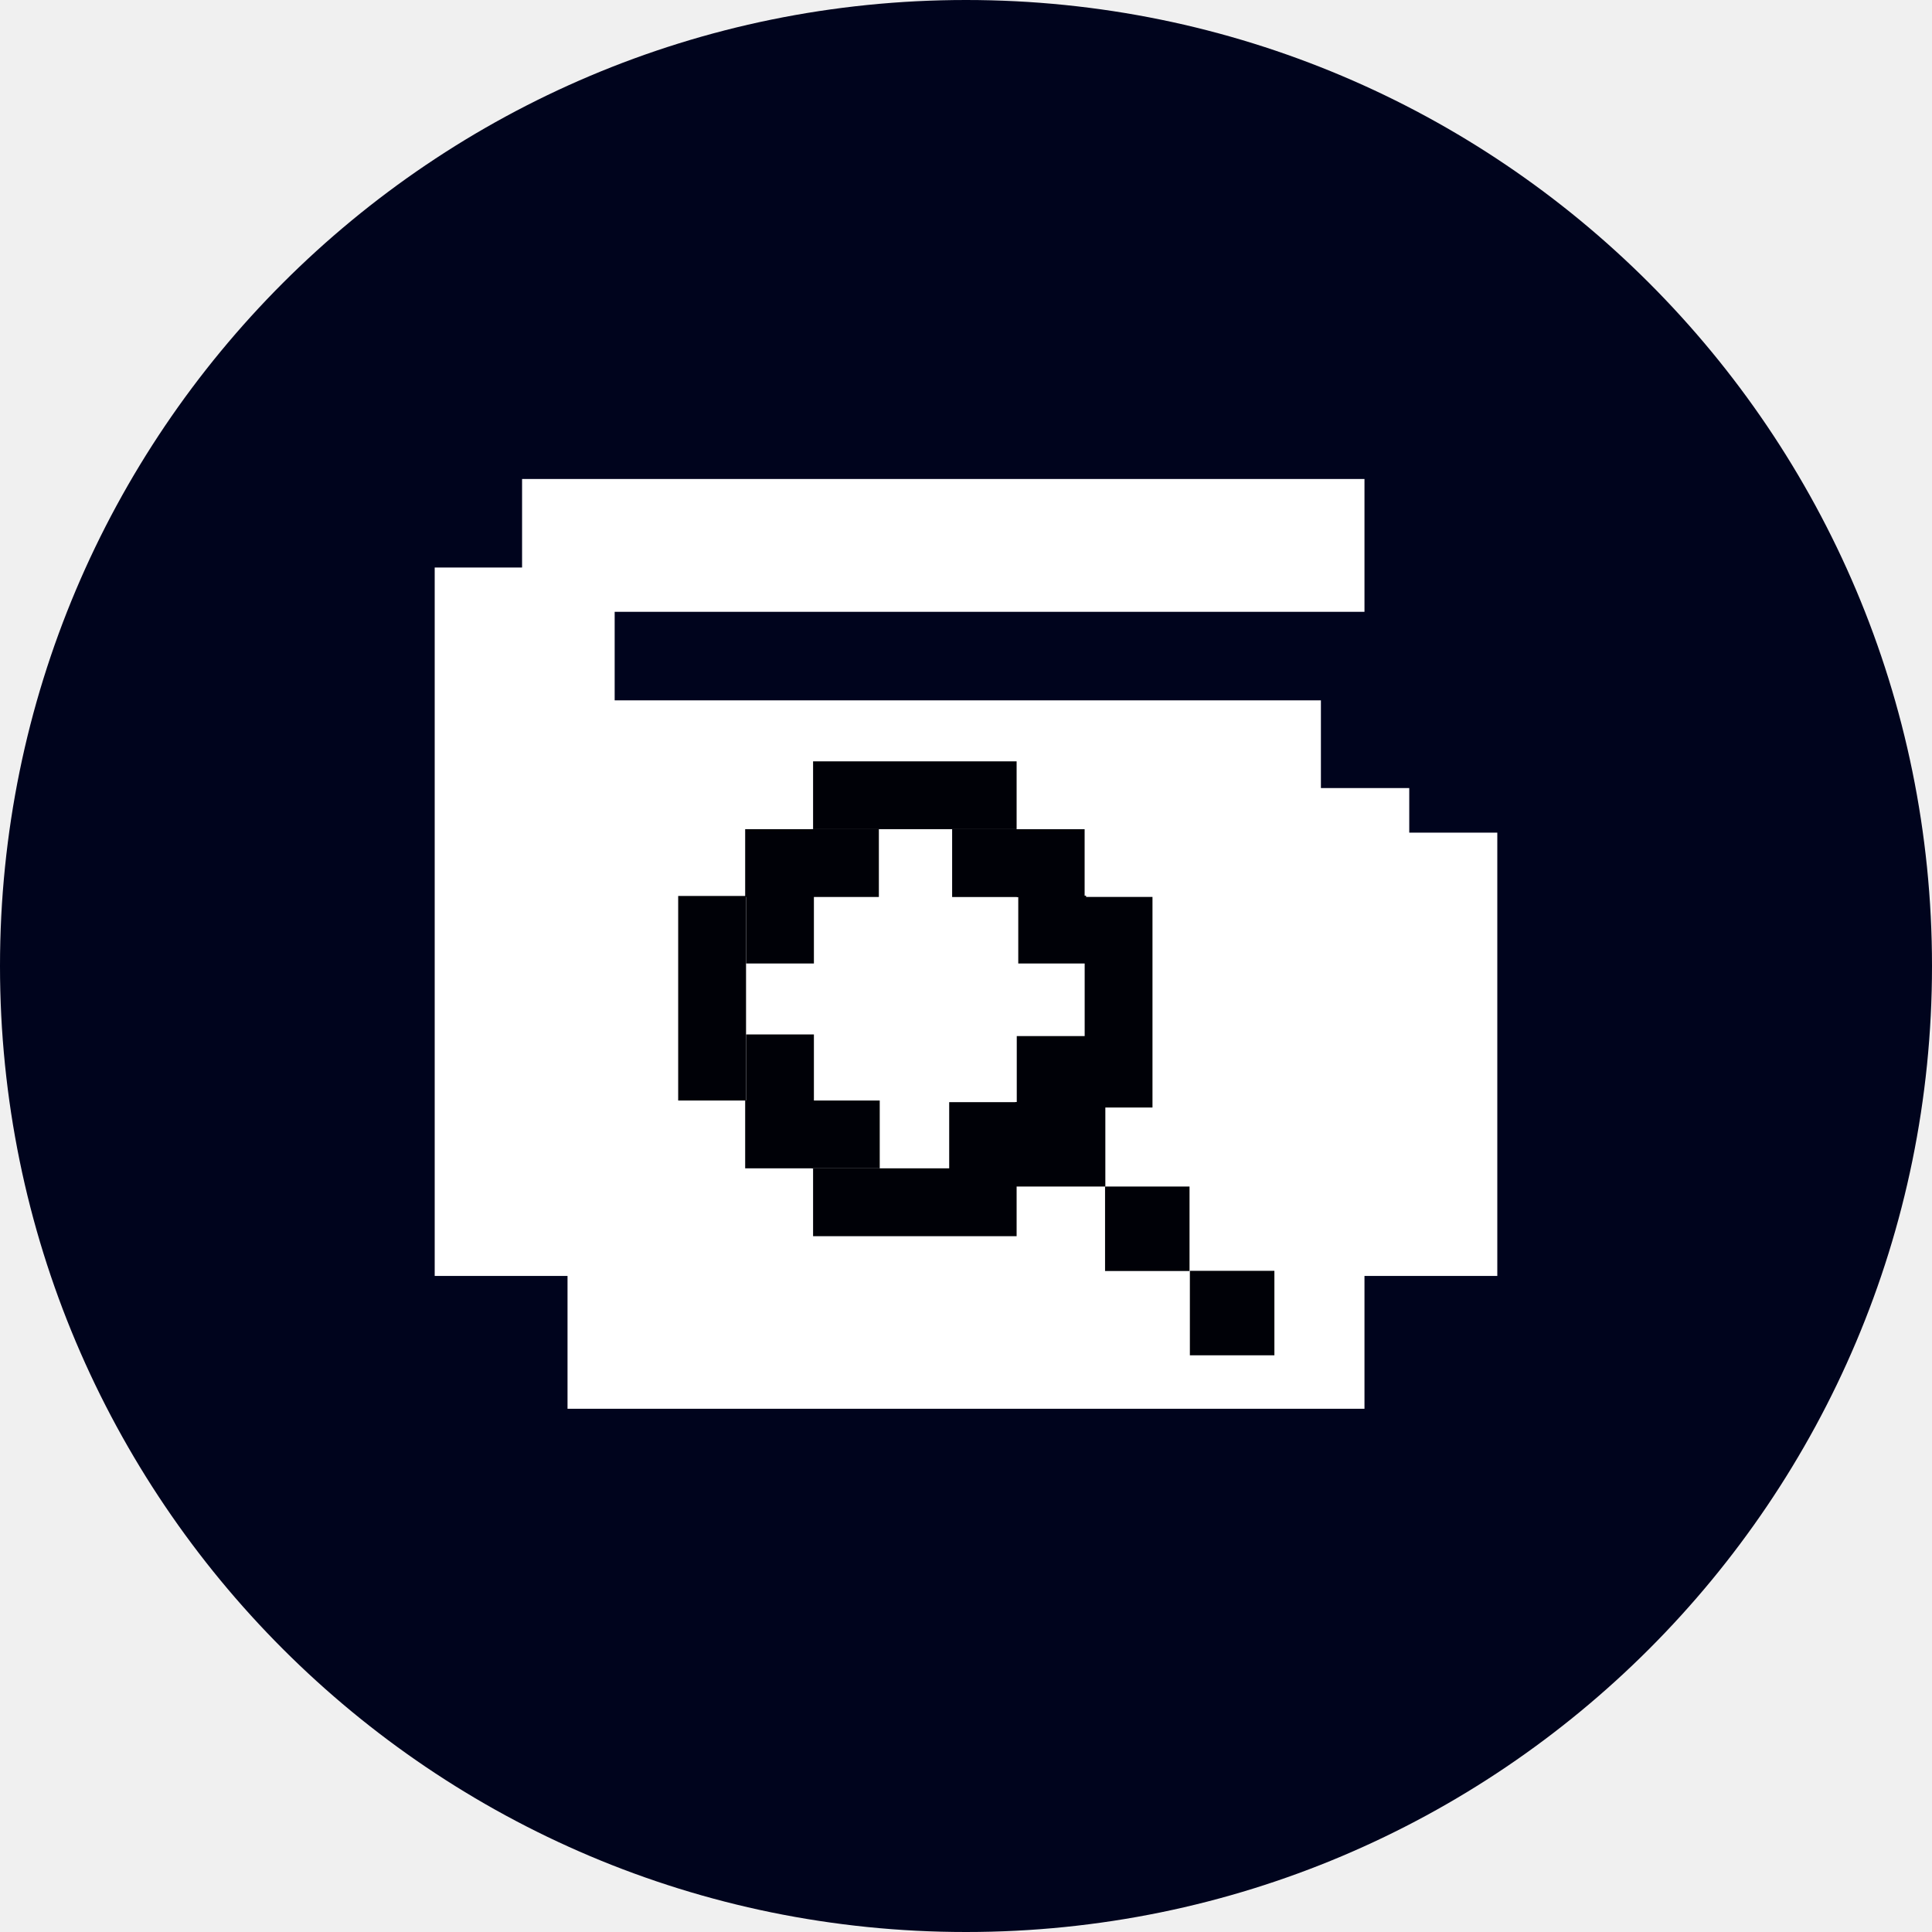
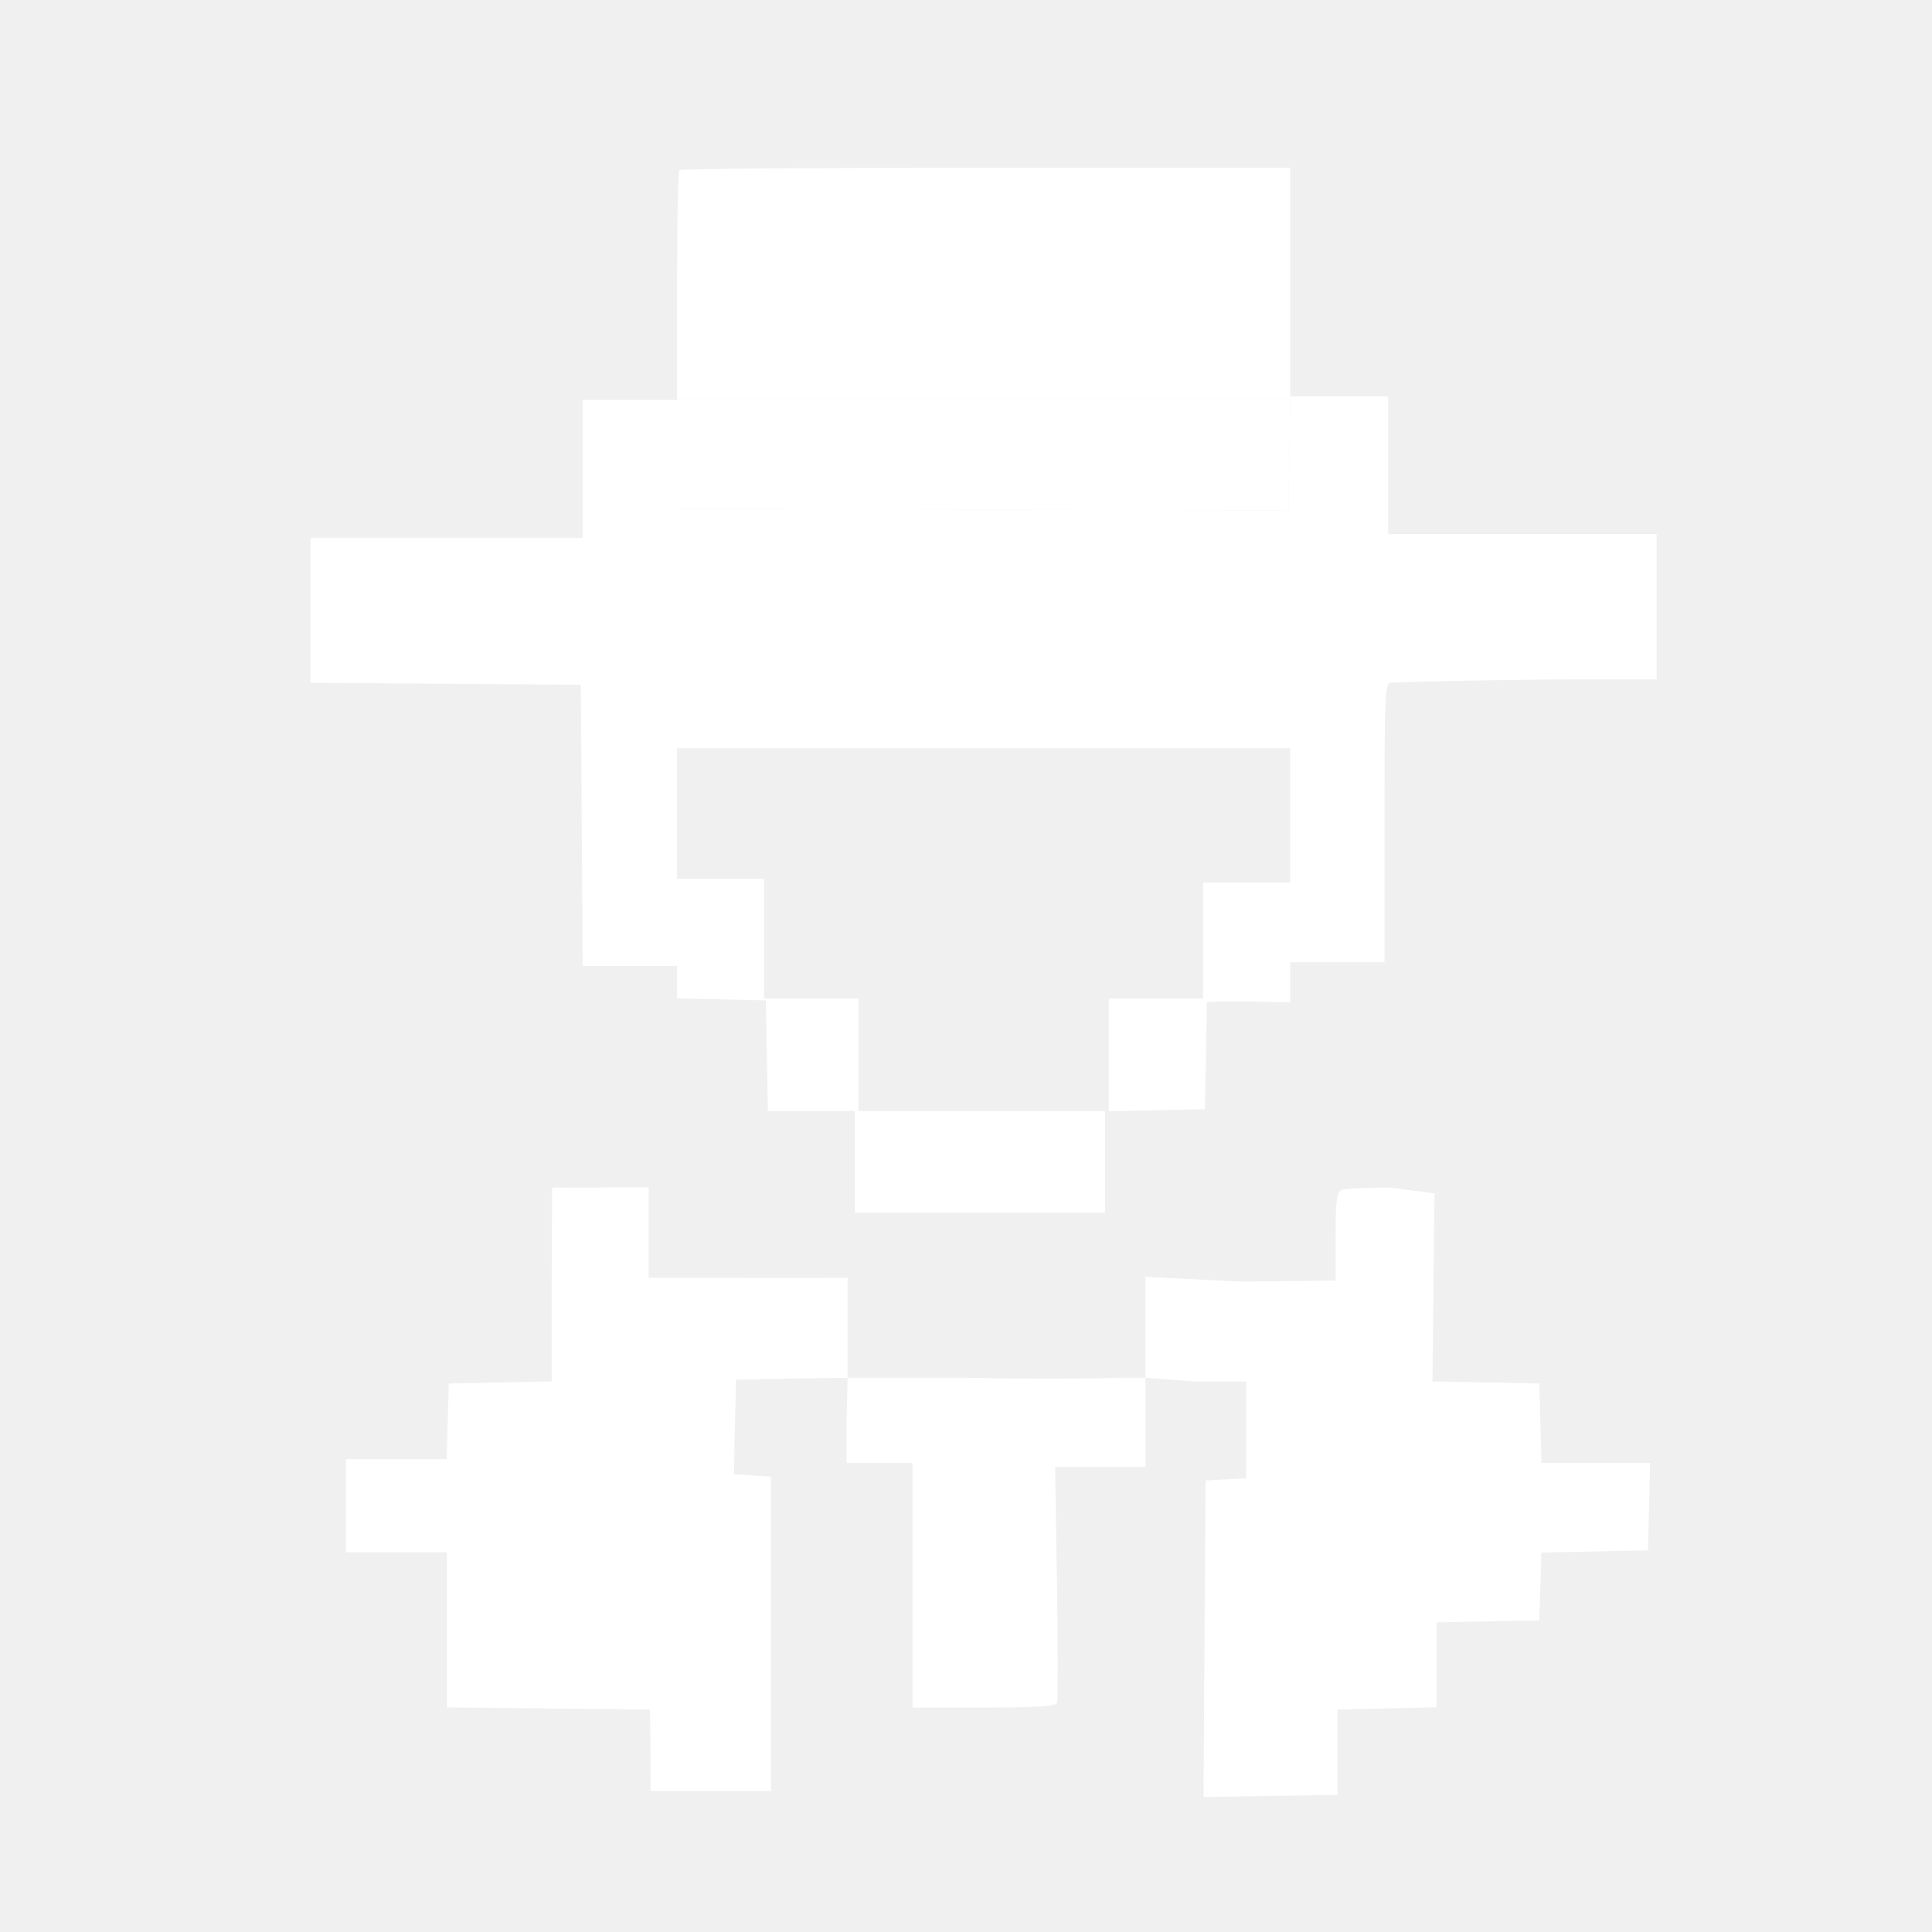
- <svg xmlns="http://www.w3.org/2000/svg" width="40" height="40" viewBox="0 0 40 40" fill="none">
-   <rect width="40" height="40" rx="20" fill="#00041D" />
-   <path fill-rule="evenodd" clip-rule="evenodd" d="M9 11.75V26.417H11.75V29.167H28.25V26.417H31V17.239H29.177V16.316H27.348V14.5H12.726V12.667H28.25V9.917H10.809V11.75H9Z" fill="white" />
-   <path d="M19.644 17.167H21.048V15.763H16.834V17.167H19.644H19.644Z" fill="#000107" />
-   <path d="M22.456 18.572V17.168H21.051V18.572H22.456Z" fill="#000107" />
-   <path d="M21.117 18.572V17.168H19.713V18.572H21.117Z" fill="#000107" />
-   <path d="M21.051 22.838V24.242H22.572V22.838H21.051Z" fill="#000107" />
-   <path d="M21.051 21.451V22.855H22.609V21.451H21.051Z" fill="#000107" />
-   <path d="M19.652 22.819V24.224H21.056V22.819H19.652Z" fill="#000107" />
-   <path d="M16.81 22.785V24.189H18.214V22.785H16.81Z" fill="#000107" />
-   <path d="M15.447 21.417V22.821H16.851V21.417H15.447Z" fill="#000107" />
-   <path d="M15.447 18.544V19.948H16.851V18.544H15.447Z" fill="#000107" />
-   <path d="M21.082 18.544V19.948H22.486V18.544H21.082Z" fill="#000107" />
-   <path d="M22.457 21.477V22.93H23.861V18.57H22.457V21.477V21.477Z" fill="#000107" />
-   <path d="M16.833 17.167H15.428V18.571H16.833V17.167Z" fill="#000107" />
-   <path d="M18.196 17.167H16.791V18.571H18.196V17.167Z" fill="#000107" />
-   <path d="M18.239 24.189H16.834V25.594H21.048V24.189H18.238H18.239Z" fill="#000107" />
-   <path d="M15.446 19.961V18.55H14.041V22.785H15.446V19.961V19.961Z" fill="#000107" />
-   <path d="M15.428 22.785V24.189H16.833V22.785H15.428Z" fill="#000107" />
-   <path d="M21.02 22.817V24.566H22.885V22.817H21.02Z" fill="#000107" />
-   <path d="M22.879 24.566V26.315H24.628V24.566H22.879Z" fill="#000107" />
-   <path d="M24.635 26.311V28.06H26.385V26.311H24.635Z" fill="#000107" />
+ <svg xmlns="http://www.w3.org/2000/svg" width="26" height="26" viewBox="0 0 26 26" fill="none">
+   <path fill-rule="evenodd" clip-rule="evenodd" d="M9.143 2.289C9.125 2.307 9.111 3.01 9.111 3.852V5.382H8.476H7.841V6.31V7.237H6.01H4.179V8.213V9.189L5.998 9.202L7.817 9.215L7.829 11.107L7.842 12.999H8.476H9.111V13.217V13.435L9.709 13.449L10.307 13.463L10.32 14.207L10.334 14.952H10.918H11.503V15.636V16.319H13.188H14.872V15.636V14.952H13.212H11.552V14.195V13.438H10.917H10.283V12.633V11.827H9.697H9.111V10.948V10.069H13.237H17.363V10.973V11.876H16.777H16.191V12.657V13.438H15.556H14.921V14.197V14.955L15.568 14.941L16.215 14.928L16.229 14.207L16.242 13.487L16.399 13.479C16.486 13.475 16.738 13.476 16.96 13.481L17.363 13.49V13.22V12.95H17.997H18.632V11.07C18.632 9.314 18.638 9.19 18.718 9.187C19.301 9.164 20.607 9.142 21.354 9.142L22.294 9.142V8.165V7.188H20.488H18.681V6.261V5.333H18.022H17.363V3.795V2.257H13.269C11.018 2.257 9.161 2.271 9.143 2.289ZM9.111 6.114V6.847L12.419 6.856C14.238 6.861 16.089 6.867 16.532 6.868L17.338 6.871L17.352 6.126L17.365 5.382H13.238H9.111V6.114Z" fill="white" />
+   <path d="M9.111 6.114V6.847L12.419 6.856C14.238 6.861 16.089 6.867 16.532 6.868L17.338 6.871L17.352 6.126L17.365 5.382H13.238H9.111V6.114Z" fill="white" />
+   <path d="M7.43 15.982L7.424 17.312V18.59L6.732 18.604L6.04 18.619L6.025 19.128L6.01 19.637H5.333H4.656V20.264V20.89H5.335H6.014V21.934V22.978L7.382 22.992L8.749 23.006L8.753 23.554L8.756 24.102H9.565H10.375V21.987V19.872L10.125 19.856L9.876 19.84L9.89 19.203L9.905 18.567L10.649 18.552L11.406 18.542L11.393 19.113V19.689H11.837H12.281V21.334V22.98H13.243C13.966 22.98 14.21 22.963 14.226 22.914C14.239 22.878 14.237 22.15 14.224 21.295L14.199 19.742H14.807H15.415V19.167V18.542L16.093 18.593H16.772V19.243V19.893L16.498 19.909L16.224 19.924L16.21 22.054L16.197 24.183L17.098 24.169L18 24.155V23.58V23.006L18.666 22.991L19.331 22.976V22.405V21.834L20.023 21.819L20.715 21.805L20.73 21.349L20.745 20.893L21.462 20.879L22.178 20.864L22.192 20.277L22.207 19.689H21.476H20.745L20.73 19.154L20.715 18.619L19.996 18.604L19.277 18.59L19.291 17.325L19.305 16.06L18.709 15.981C18.395 15.981 18.102 15.996 18.056 16.013C17.988 16.04 17.974 16.145 17.974 16.639V17.233L16.681 17.247L15.415 17.183V17.914V18.542H15.023C14.822 18.551 13.923 18.562 13.025 18.542H11.406V17.884V17.196C11.241 17.198 10.329 17.2 9.761 17.196H8.73V16.608V15.981H8.103L7.43 15.982Z" fill="white" />
</svg>
